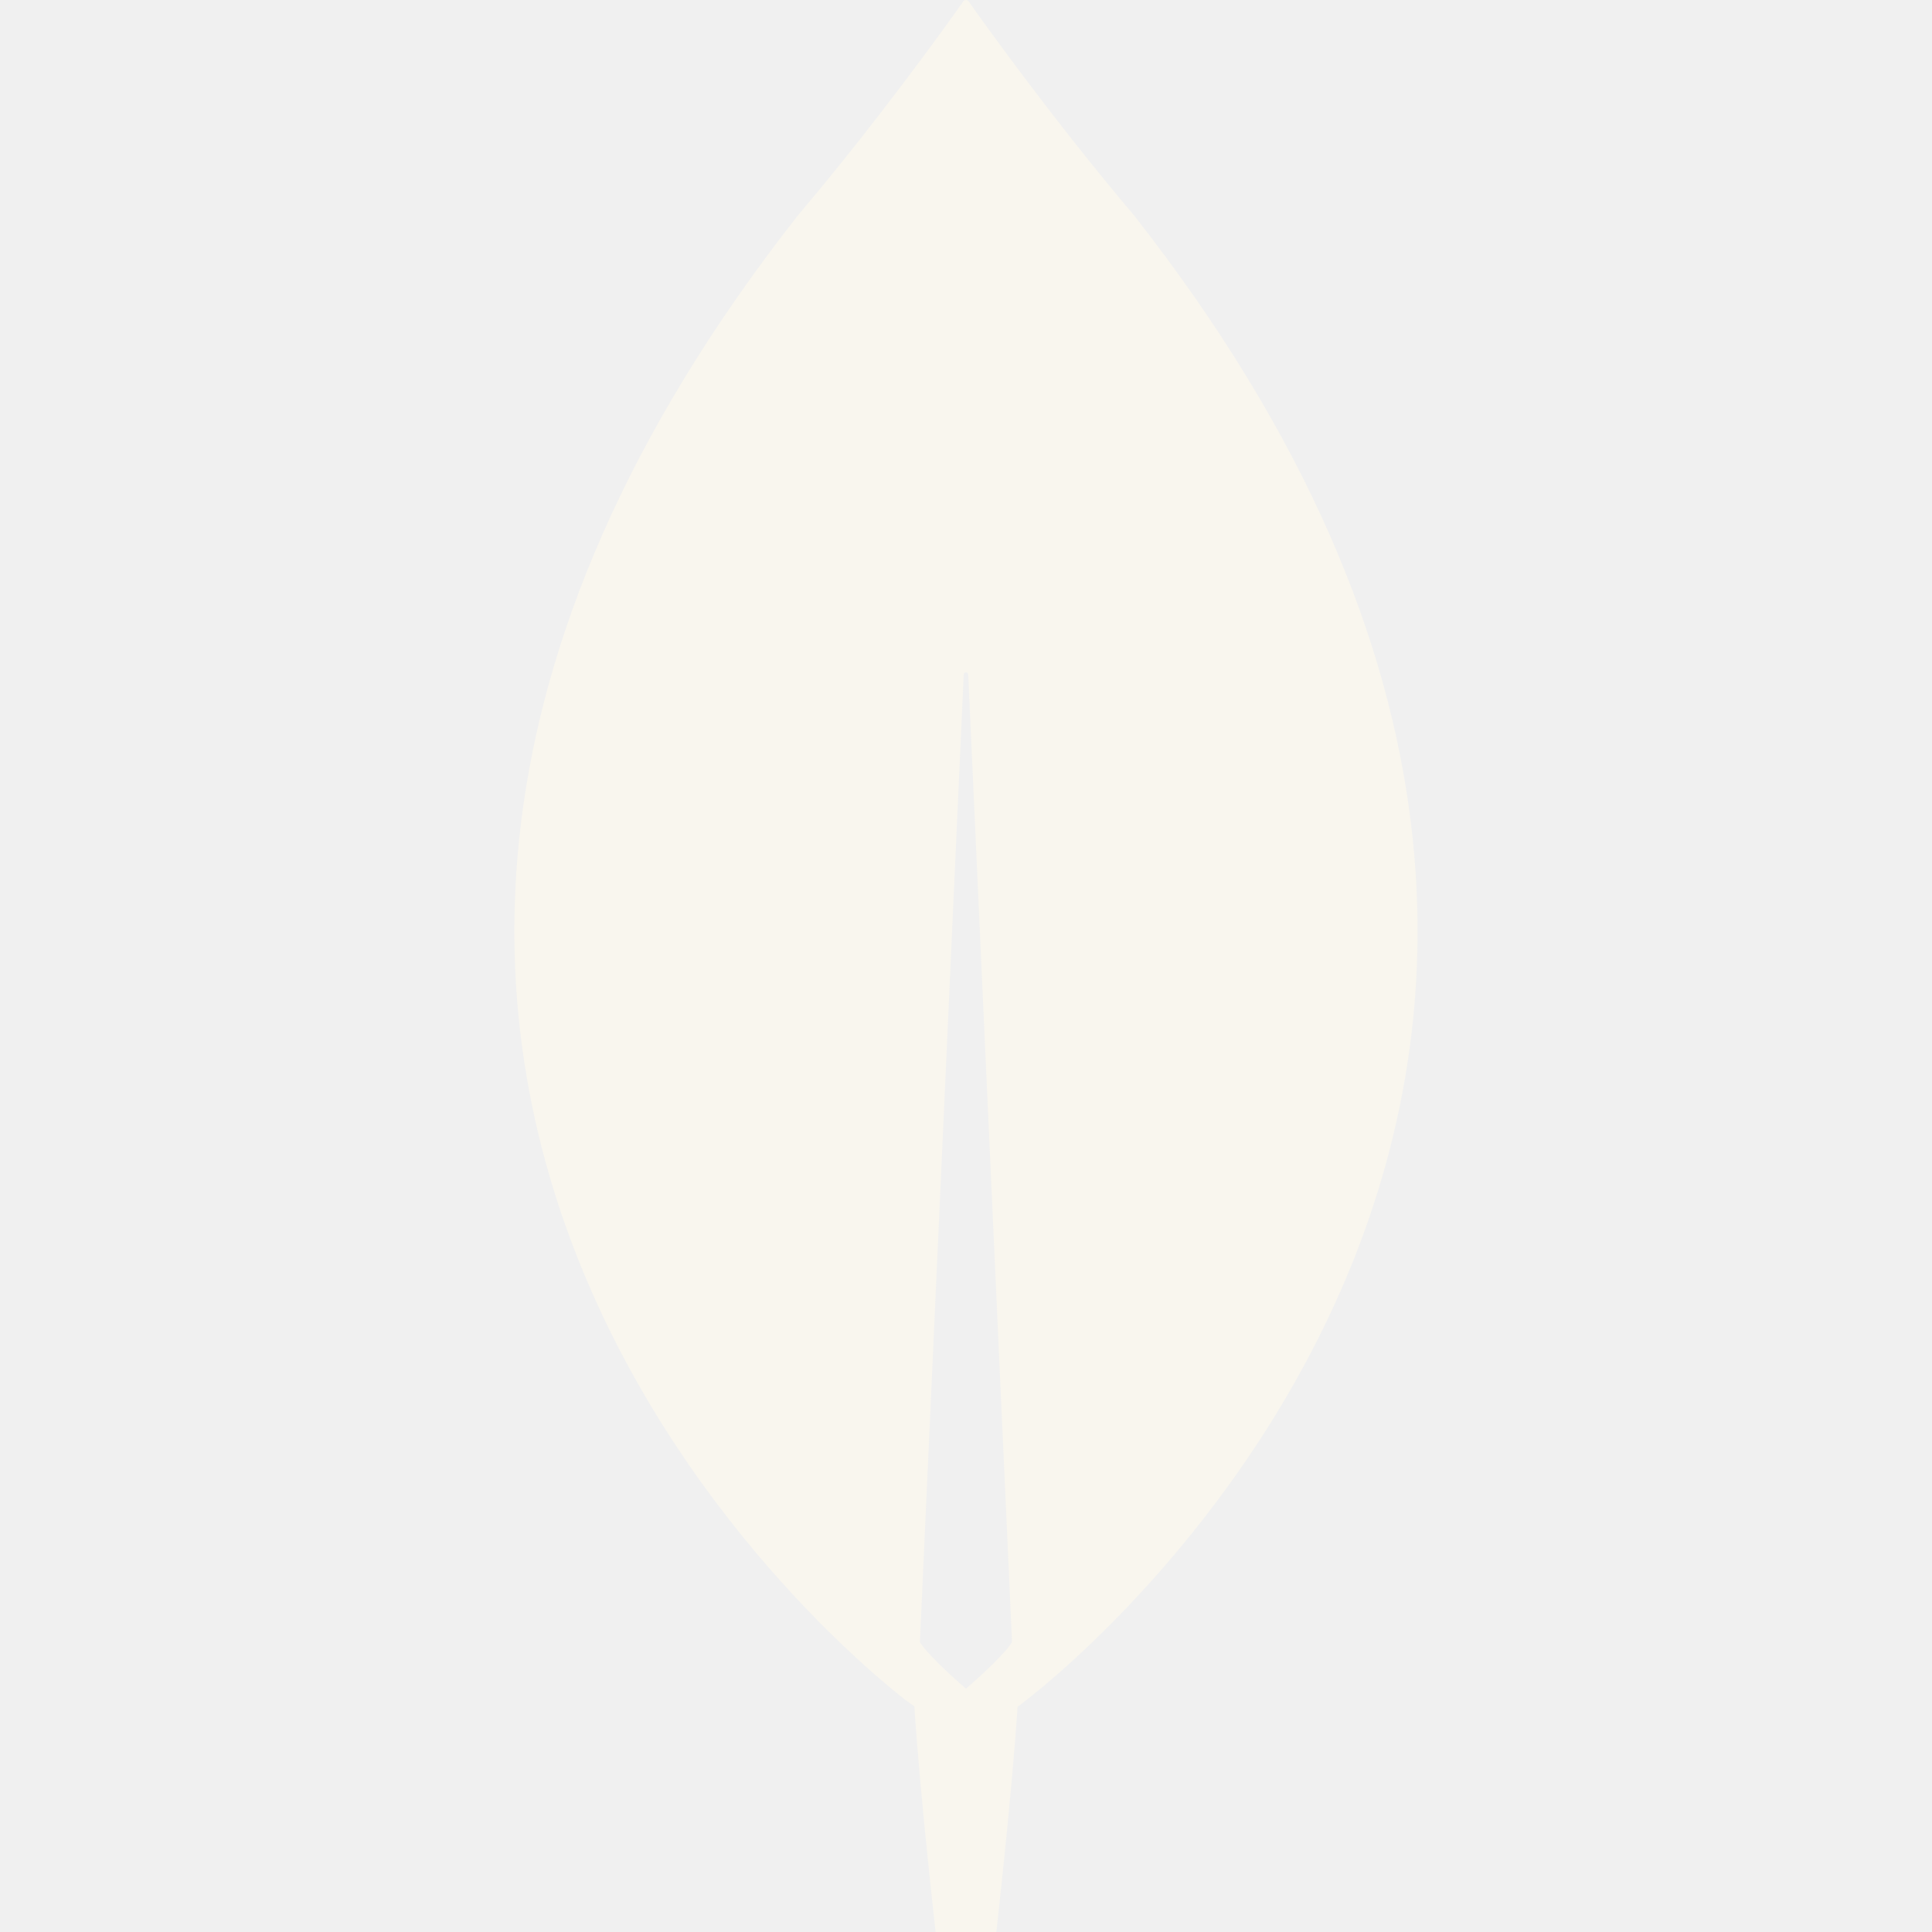
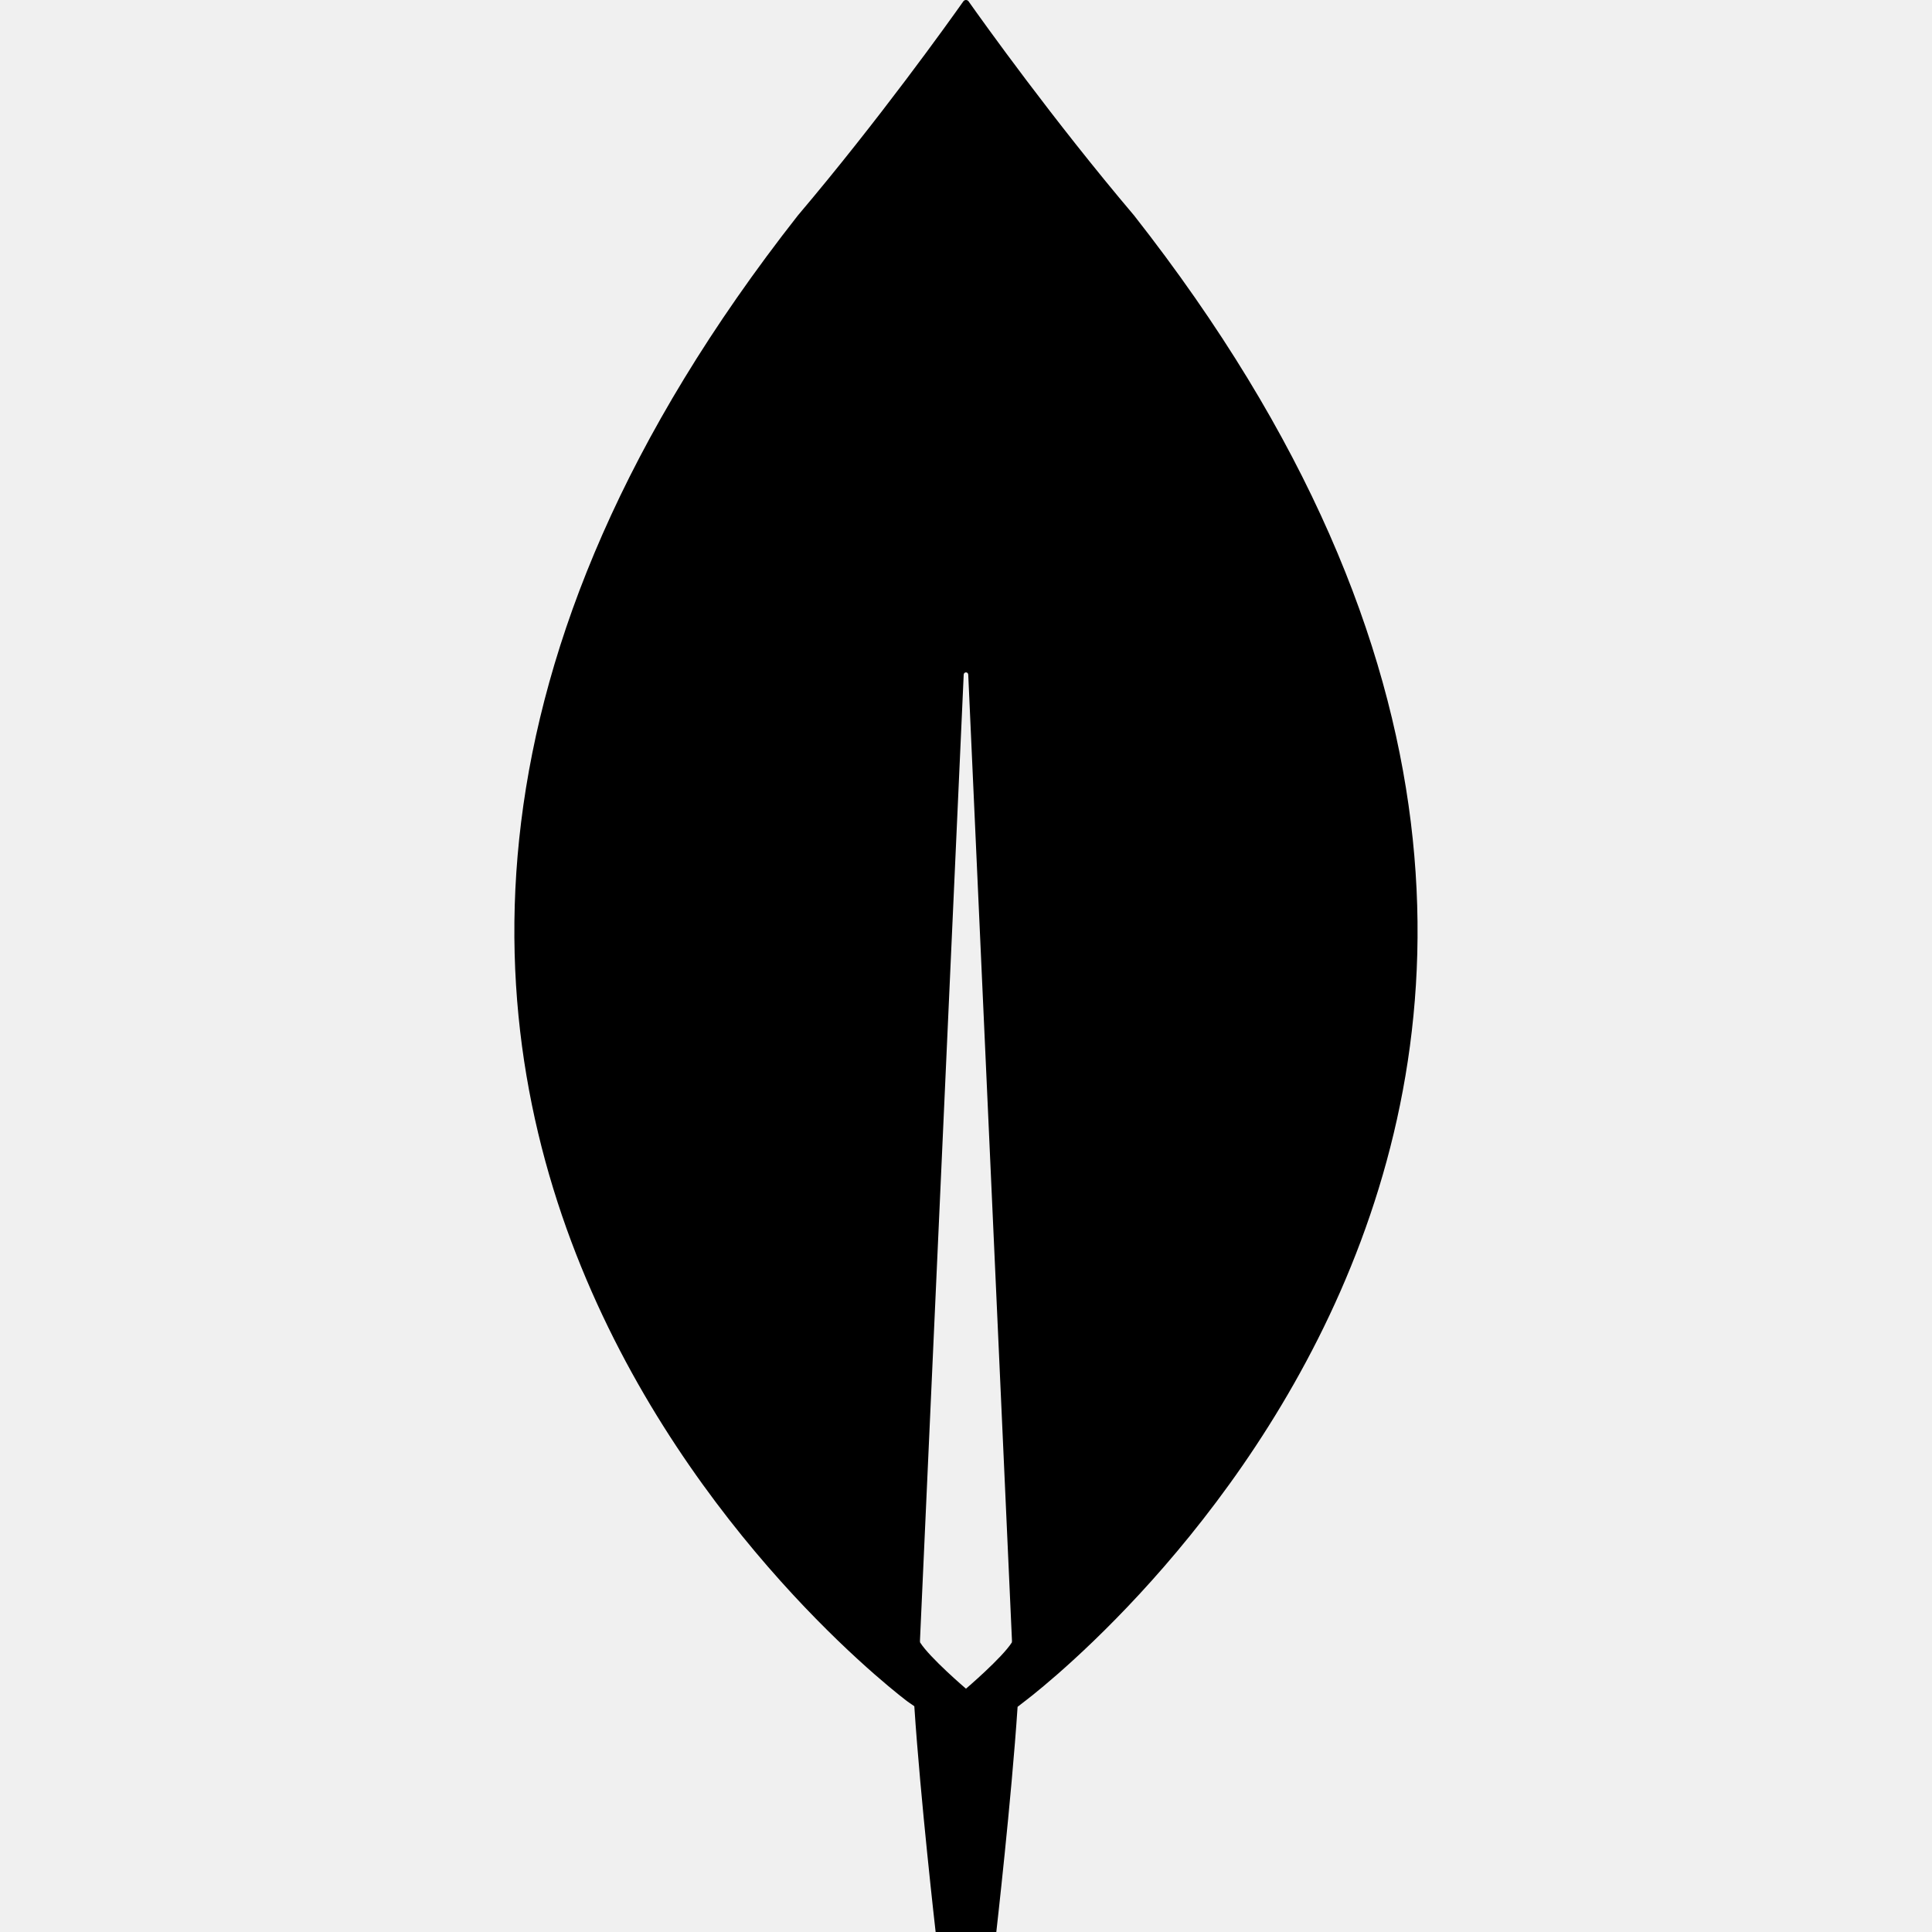
- <svg xmlns="http://www.w3.org/2000/svg" fill="#F9F6EE" width="52" height="52" viewBox="0 0 64 64">
+ <svg xmlns="http://www.w3.org/2000/svg" fill="#000" width="52" height="52" viewBox="0 0 64 64">
  <g clip-path="url(#clip0_412_99)">
    <path d="M37.569 7.139C34.877 3.962 32.557 0.712 32.086 0.046C32.076 0.032 32.063 0.02 32.048 0.012C32.033 0.004 32.016 -1.4679e-06 31.999 3.8922e-10C31.982 1.46867e-06 31.965 0.004 31.949 0.012C31.934 0.02 31.921 0.032 31.911 0.046C31.441 0.712 29.121 3.962 26.429 7.139C3.353 36.536 30.071 56.371 30.071 56.371L30.288 56.521C30.49 59.59 30.994 64 30.994 64H33.004C33.004 64 33.505 59.609 33.709 56.541L33.927 56.371C33.927 56.371 60.645 36.537 37.569 7.139ZM31.999 55.94C31.999 55.94 30.801 54.918 30.478 54.406L30.475 54.351L31.924 22.345C31.924 22.326 31.933 22.308 31.947 22.294C31.961 22.281 31.98 22.273 31.999 22.273C32.018 22.273 32.037 22.281 32.051 22.294C32.065 22.308 32.073 22.326 32.074 22.345L33.523 54.351L33.52 54.406C33.197 54.918 31.999 55.94 31.999 55.94Z" />
  </g>
  <defs>
    <clipPath id="clip0_412_99">
      <rect width="64" height="64" fill="white" />
    </clipPath>
  </defs>
</svg>
